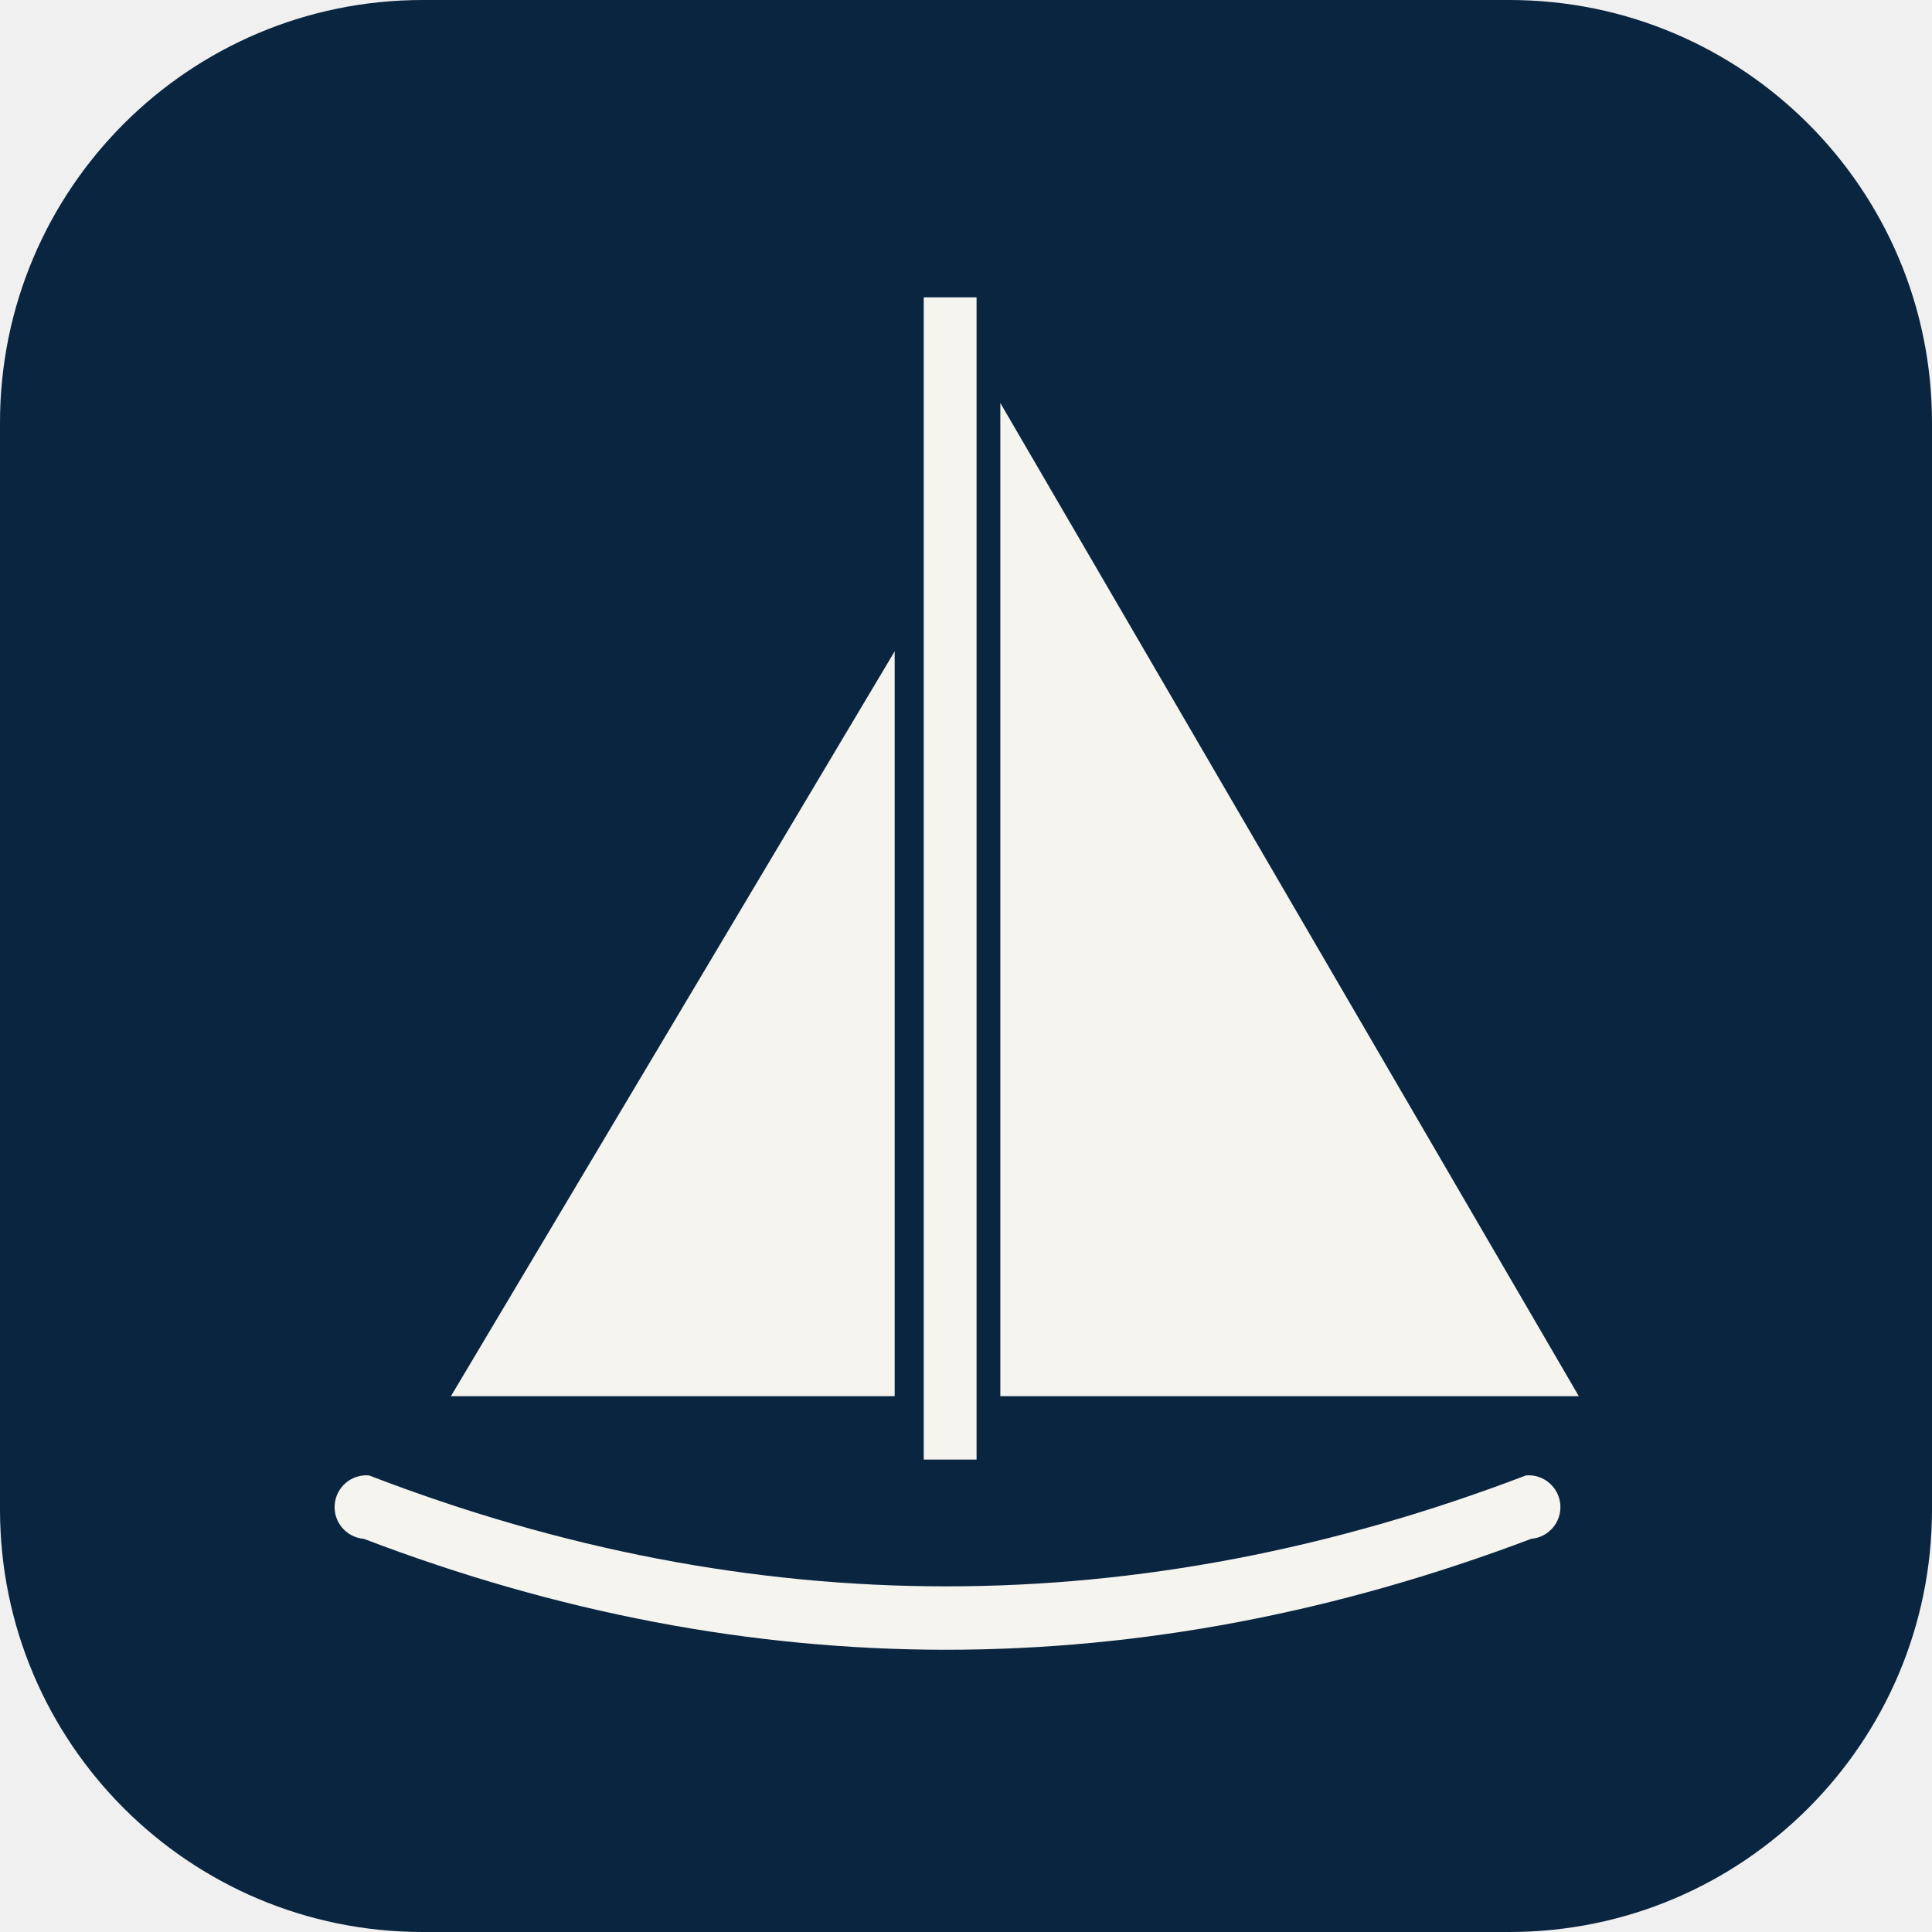
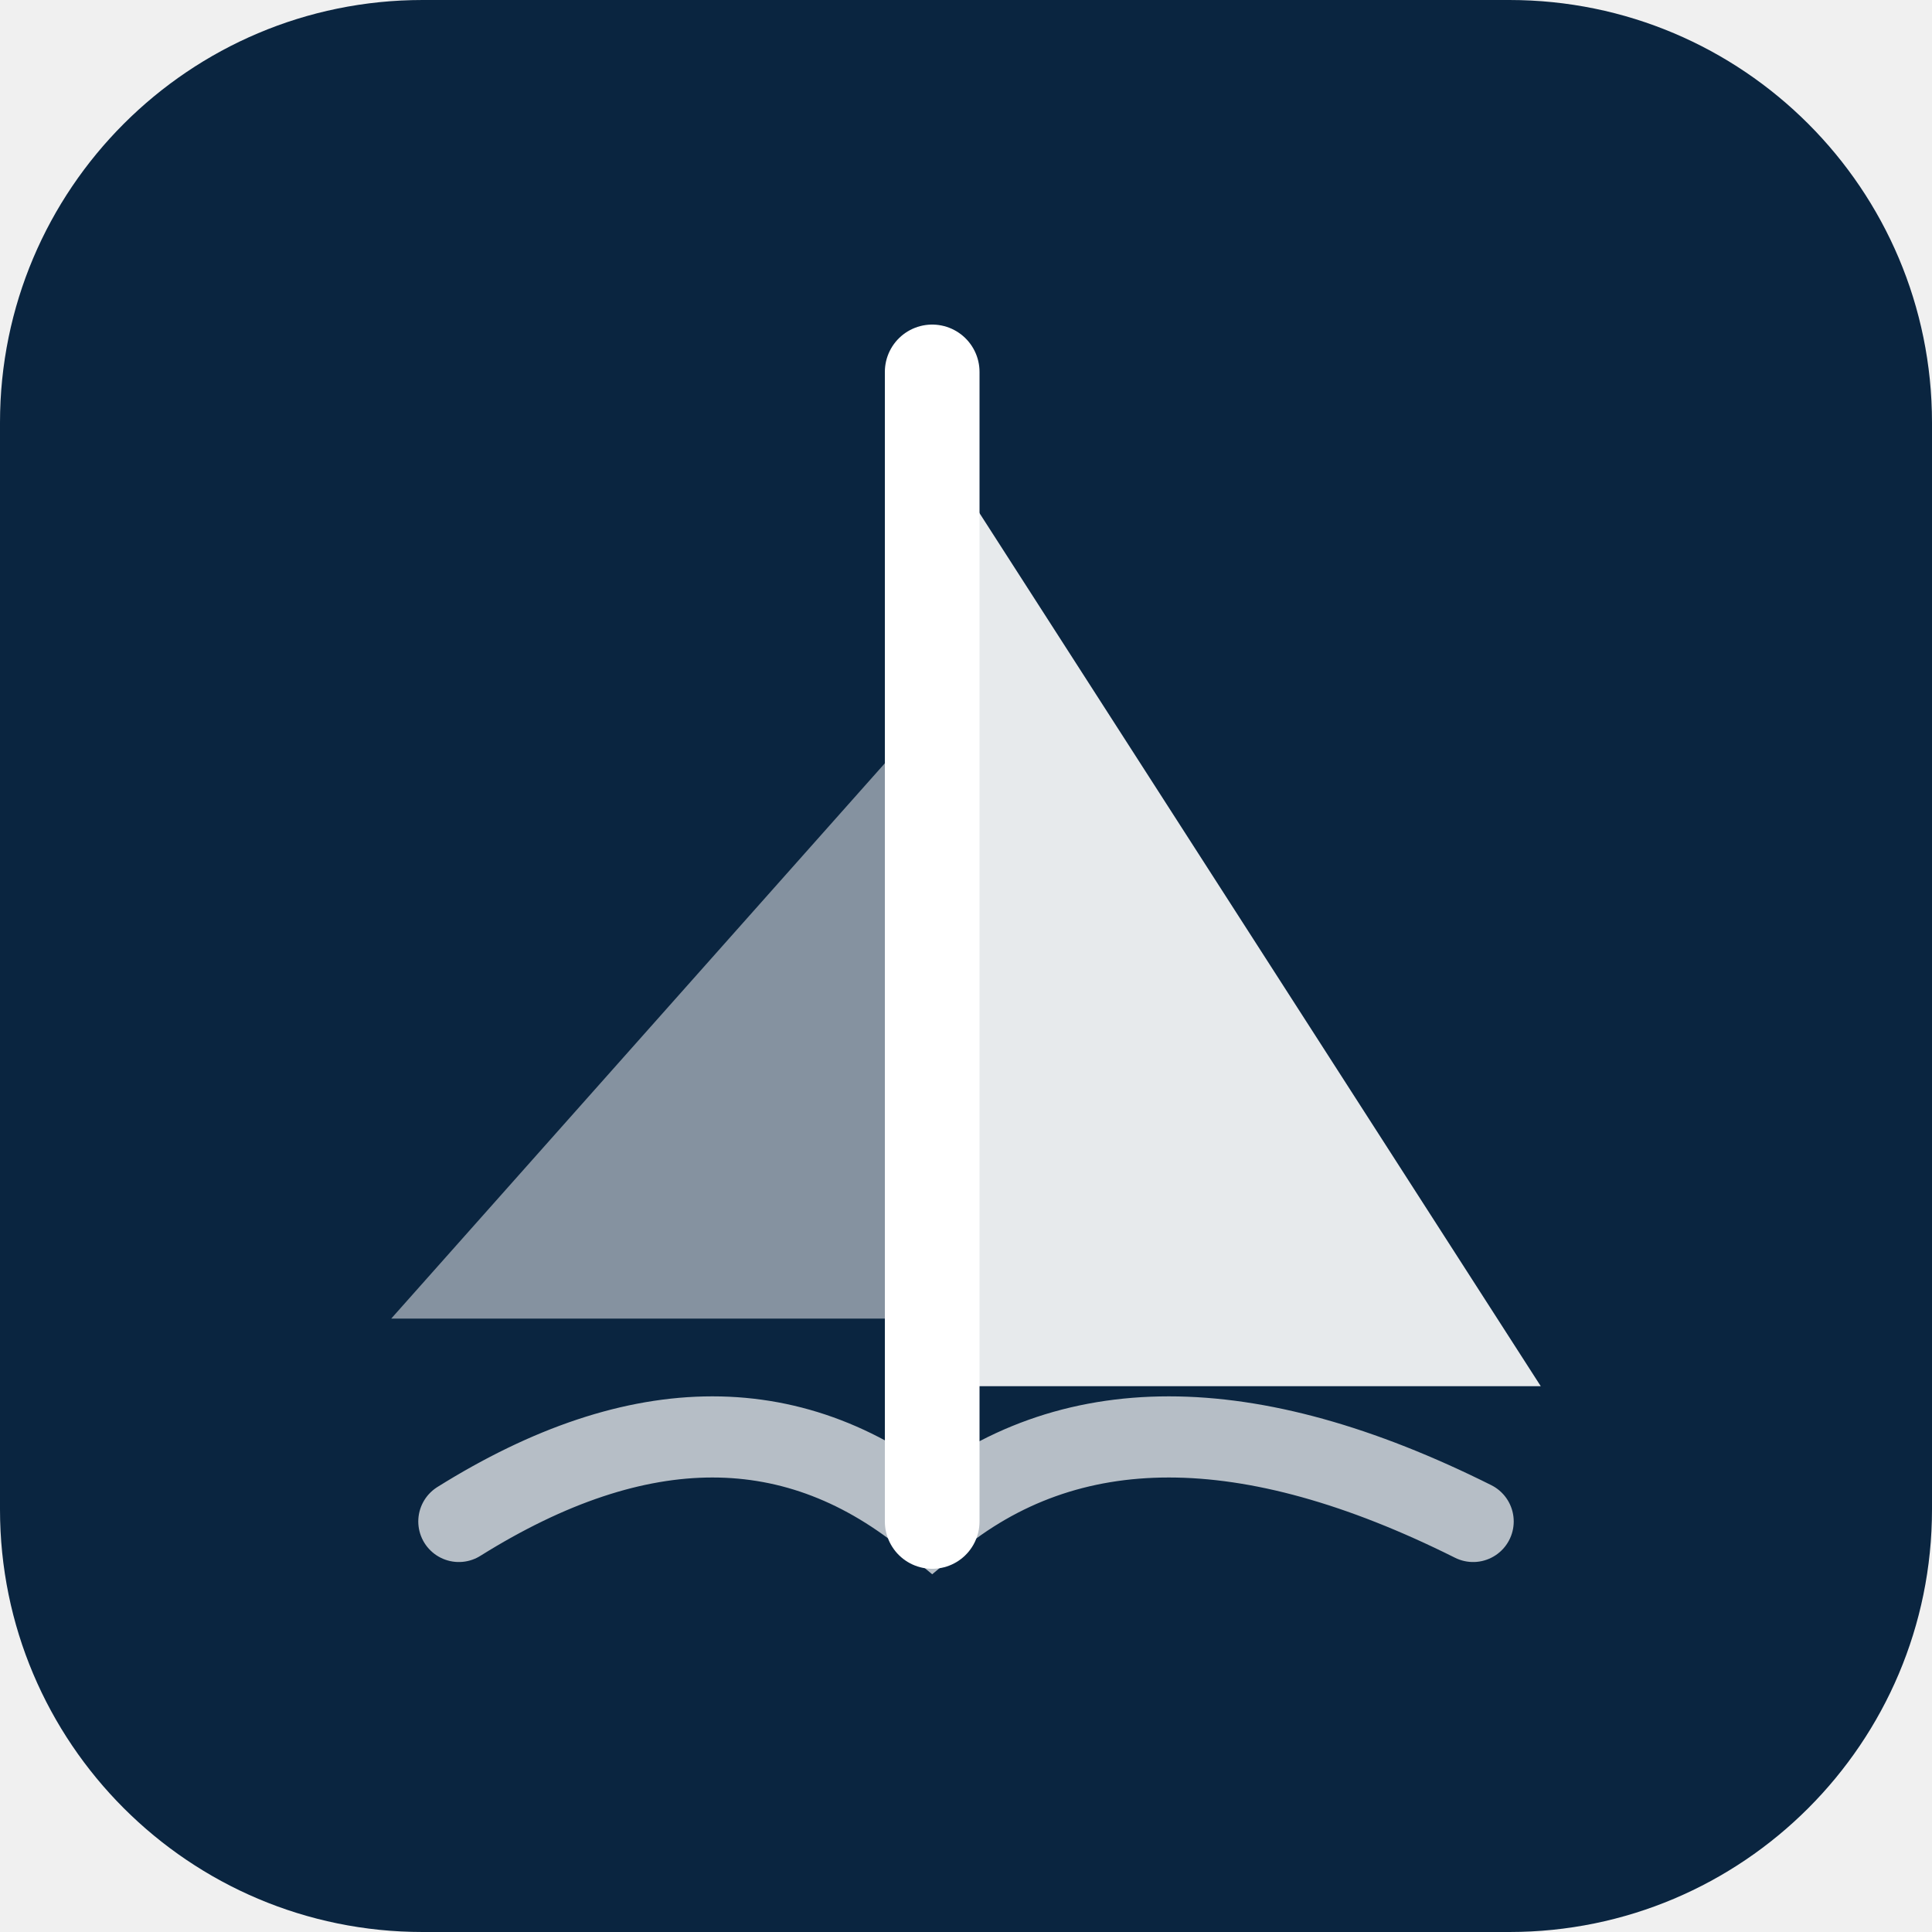
<svg xmlns="http://www.w3.org/2000/svg" viewBox="0 0 32 32">
  <rect width="32" height="32" rx="7" fill="#0a2540" />
-   <g transform="translate(5.5,4.4) scale(0.875)" fill="#f5f4ef">
-     <rect x="11.2" y="0.6" width="1" height="22" />
-     <path d="M10.65 7.3V21.4H2.25Z" />
-     <path d="M12.65 2.6L23.6 21.4H12.65Z" />
-     <path d="M0.7 22.9Q11.6 27.1 22.6 22.9A0.6 0.6 0 0 1 22.7 24.1Q11.6 28.3 0.6 24.1A0.6 0.6 0 0 1 0.7 22.9Z" />
+   <g transform="translate(5.36,2.8) scale(1.12)">
+     <line x1="9" y1="20" x2="9" y2="3" stroke="#ffffff" stroke-width="1.4" stroke-linecap="round" />
+     <path d="M9,4 L18,18 L9,18 Z" fill="#ffffff" opacity="0.9" />
+     <path d="M9,8 L1,17 L9,17 Z" fill="#ffffff" opacity="0.5" />
+     <path d="M2,20 Q6,17.5 9,20 Q12,17.5 17,20" stroke="#ffffff" stroke-width="1.2" fill="none" stroke-linecap="round" opacity="0.7" />
  </g>
</svg>
